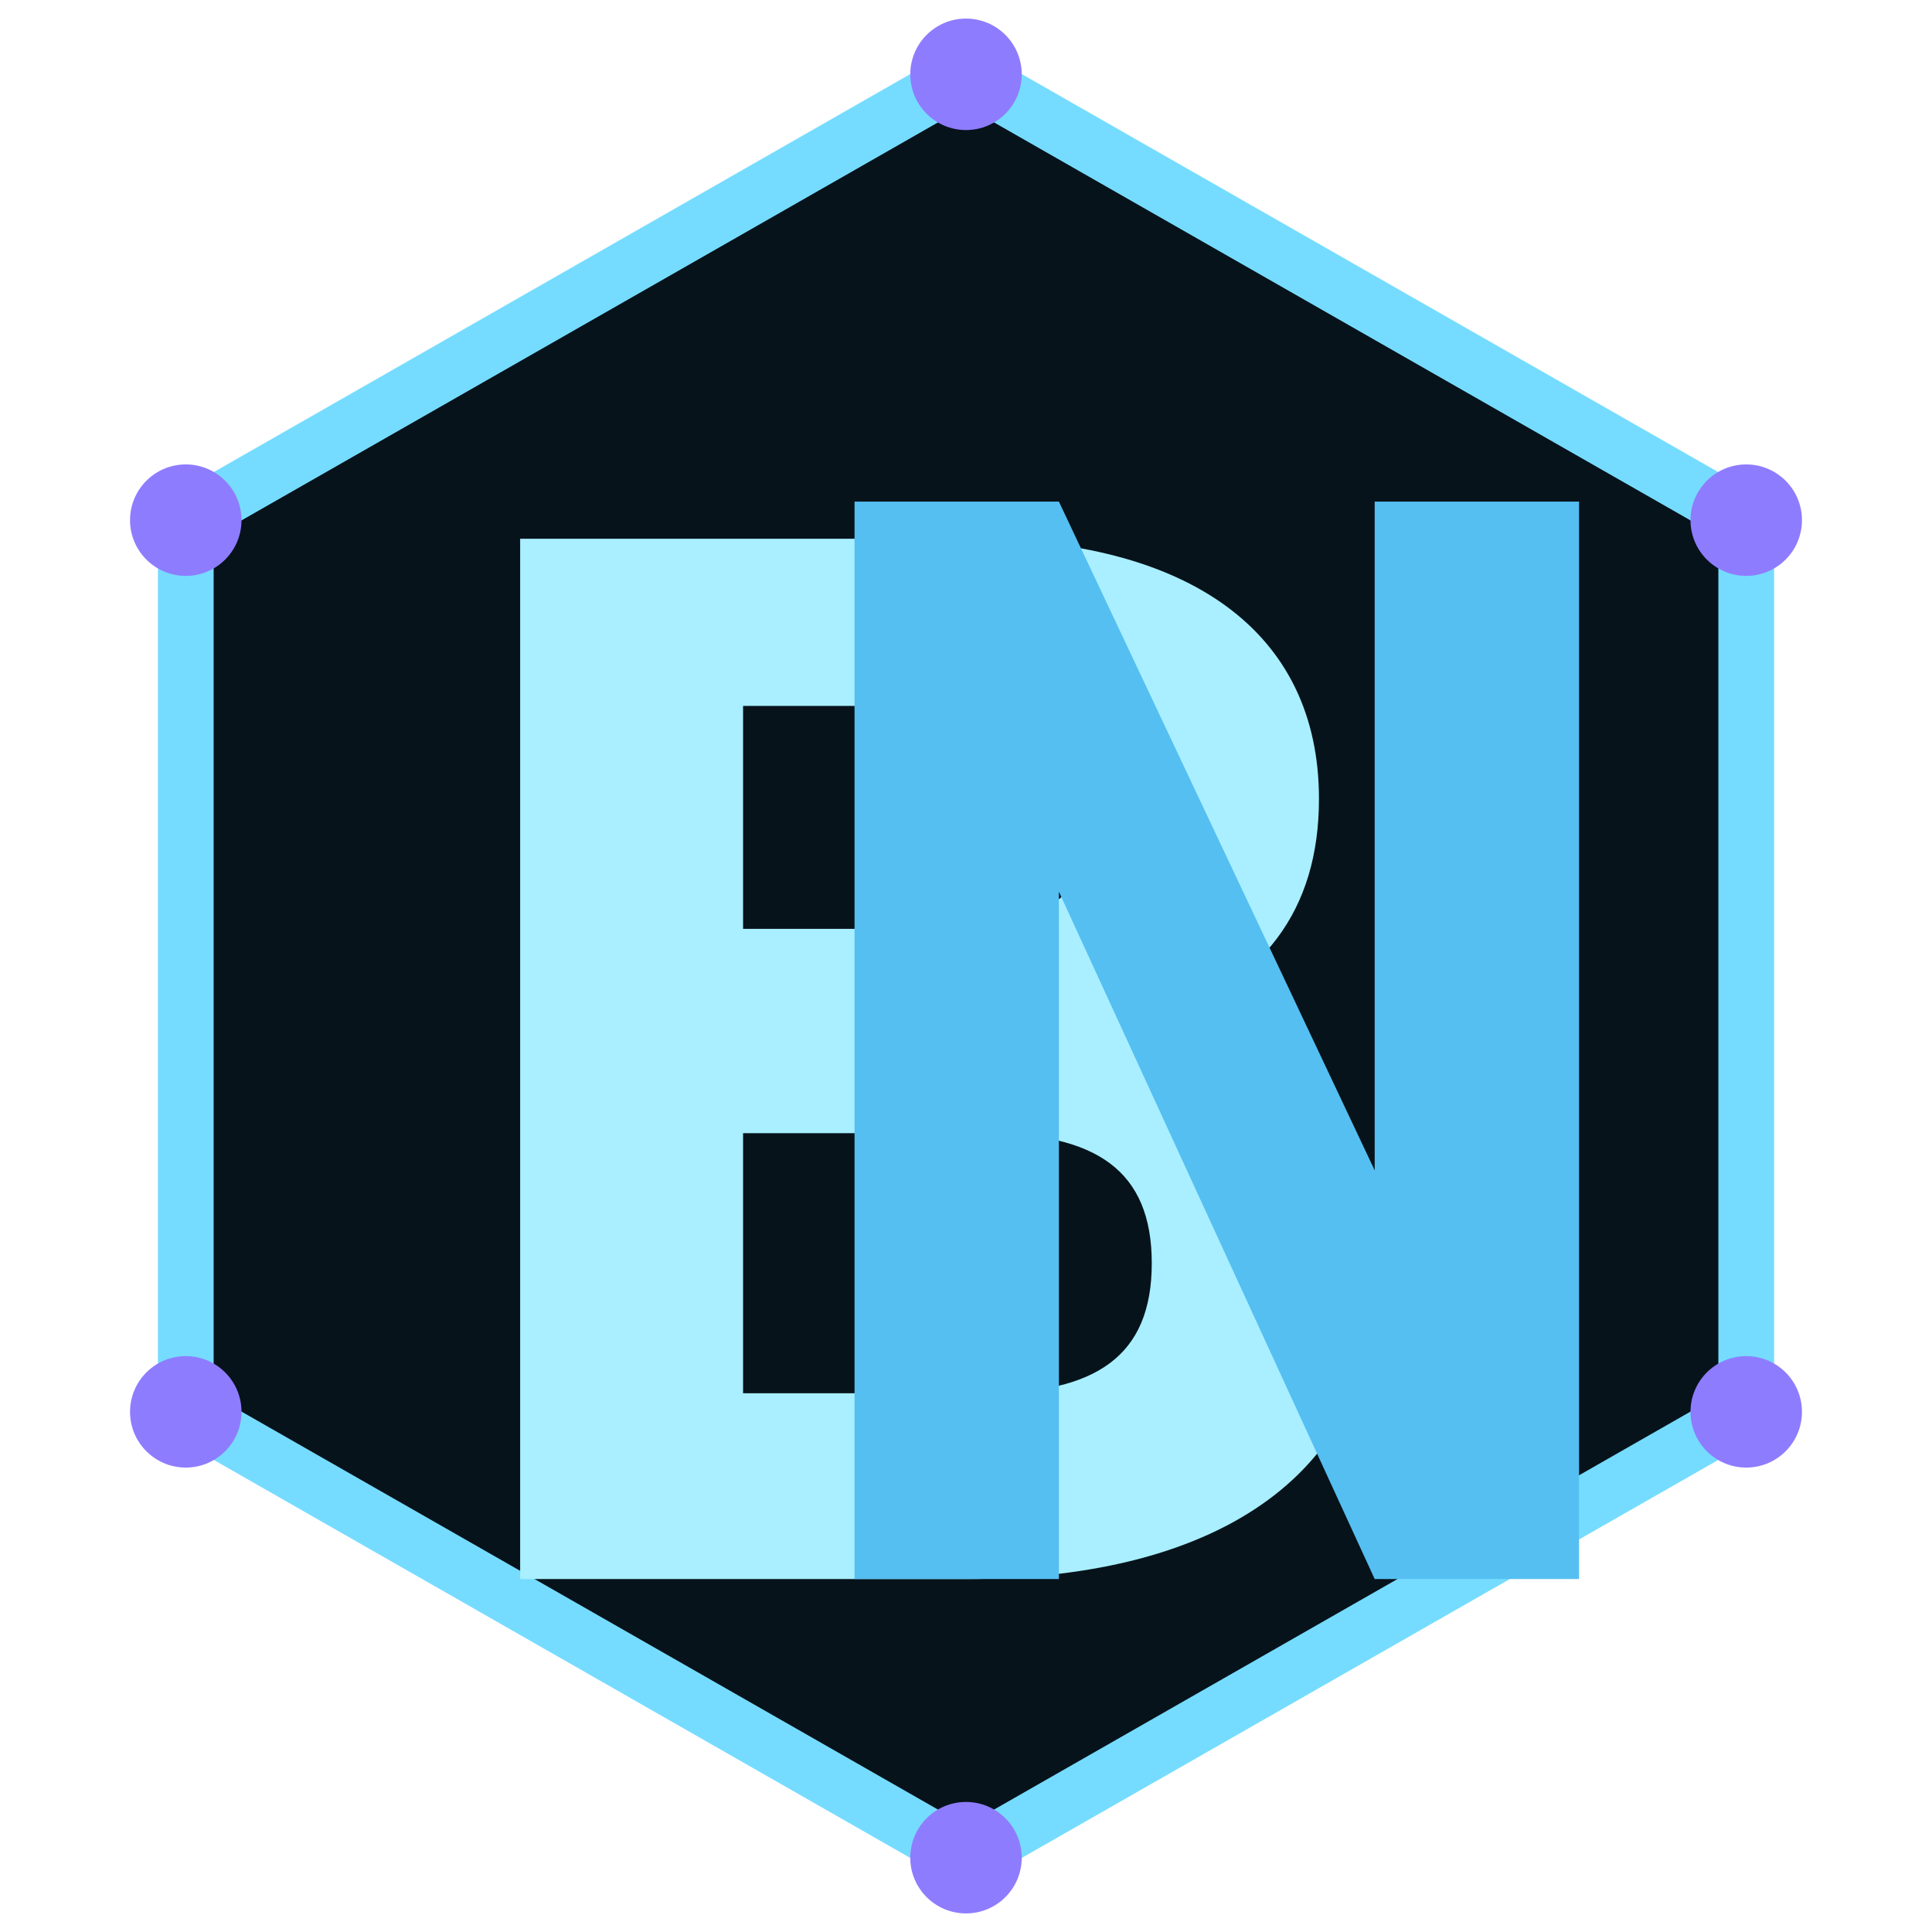
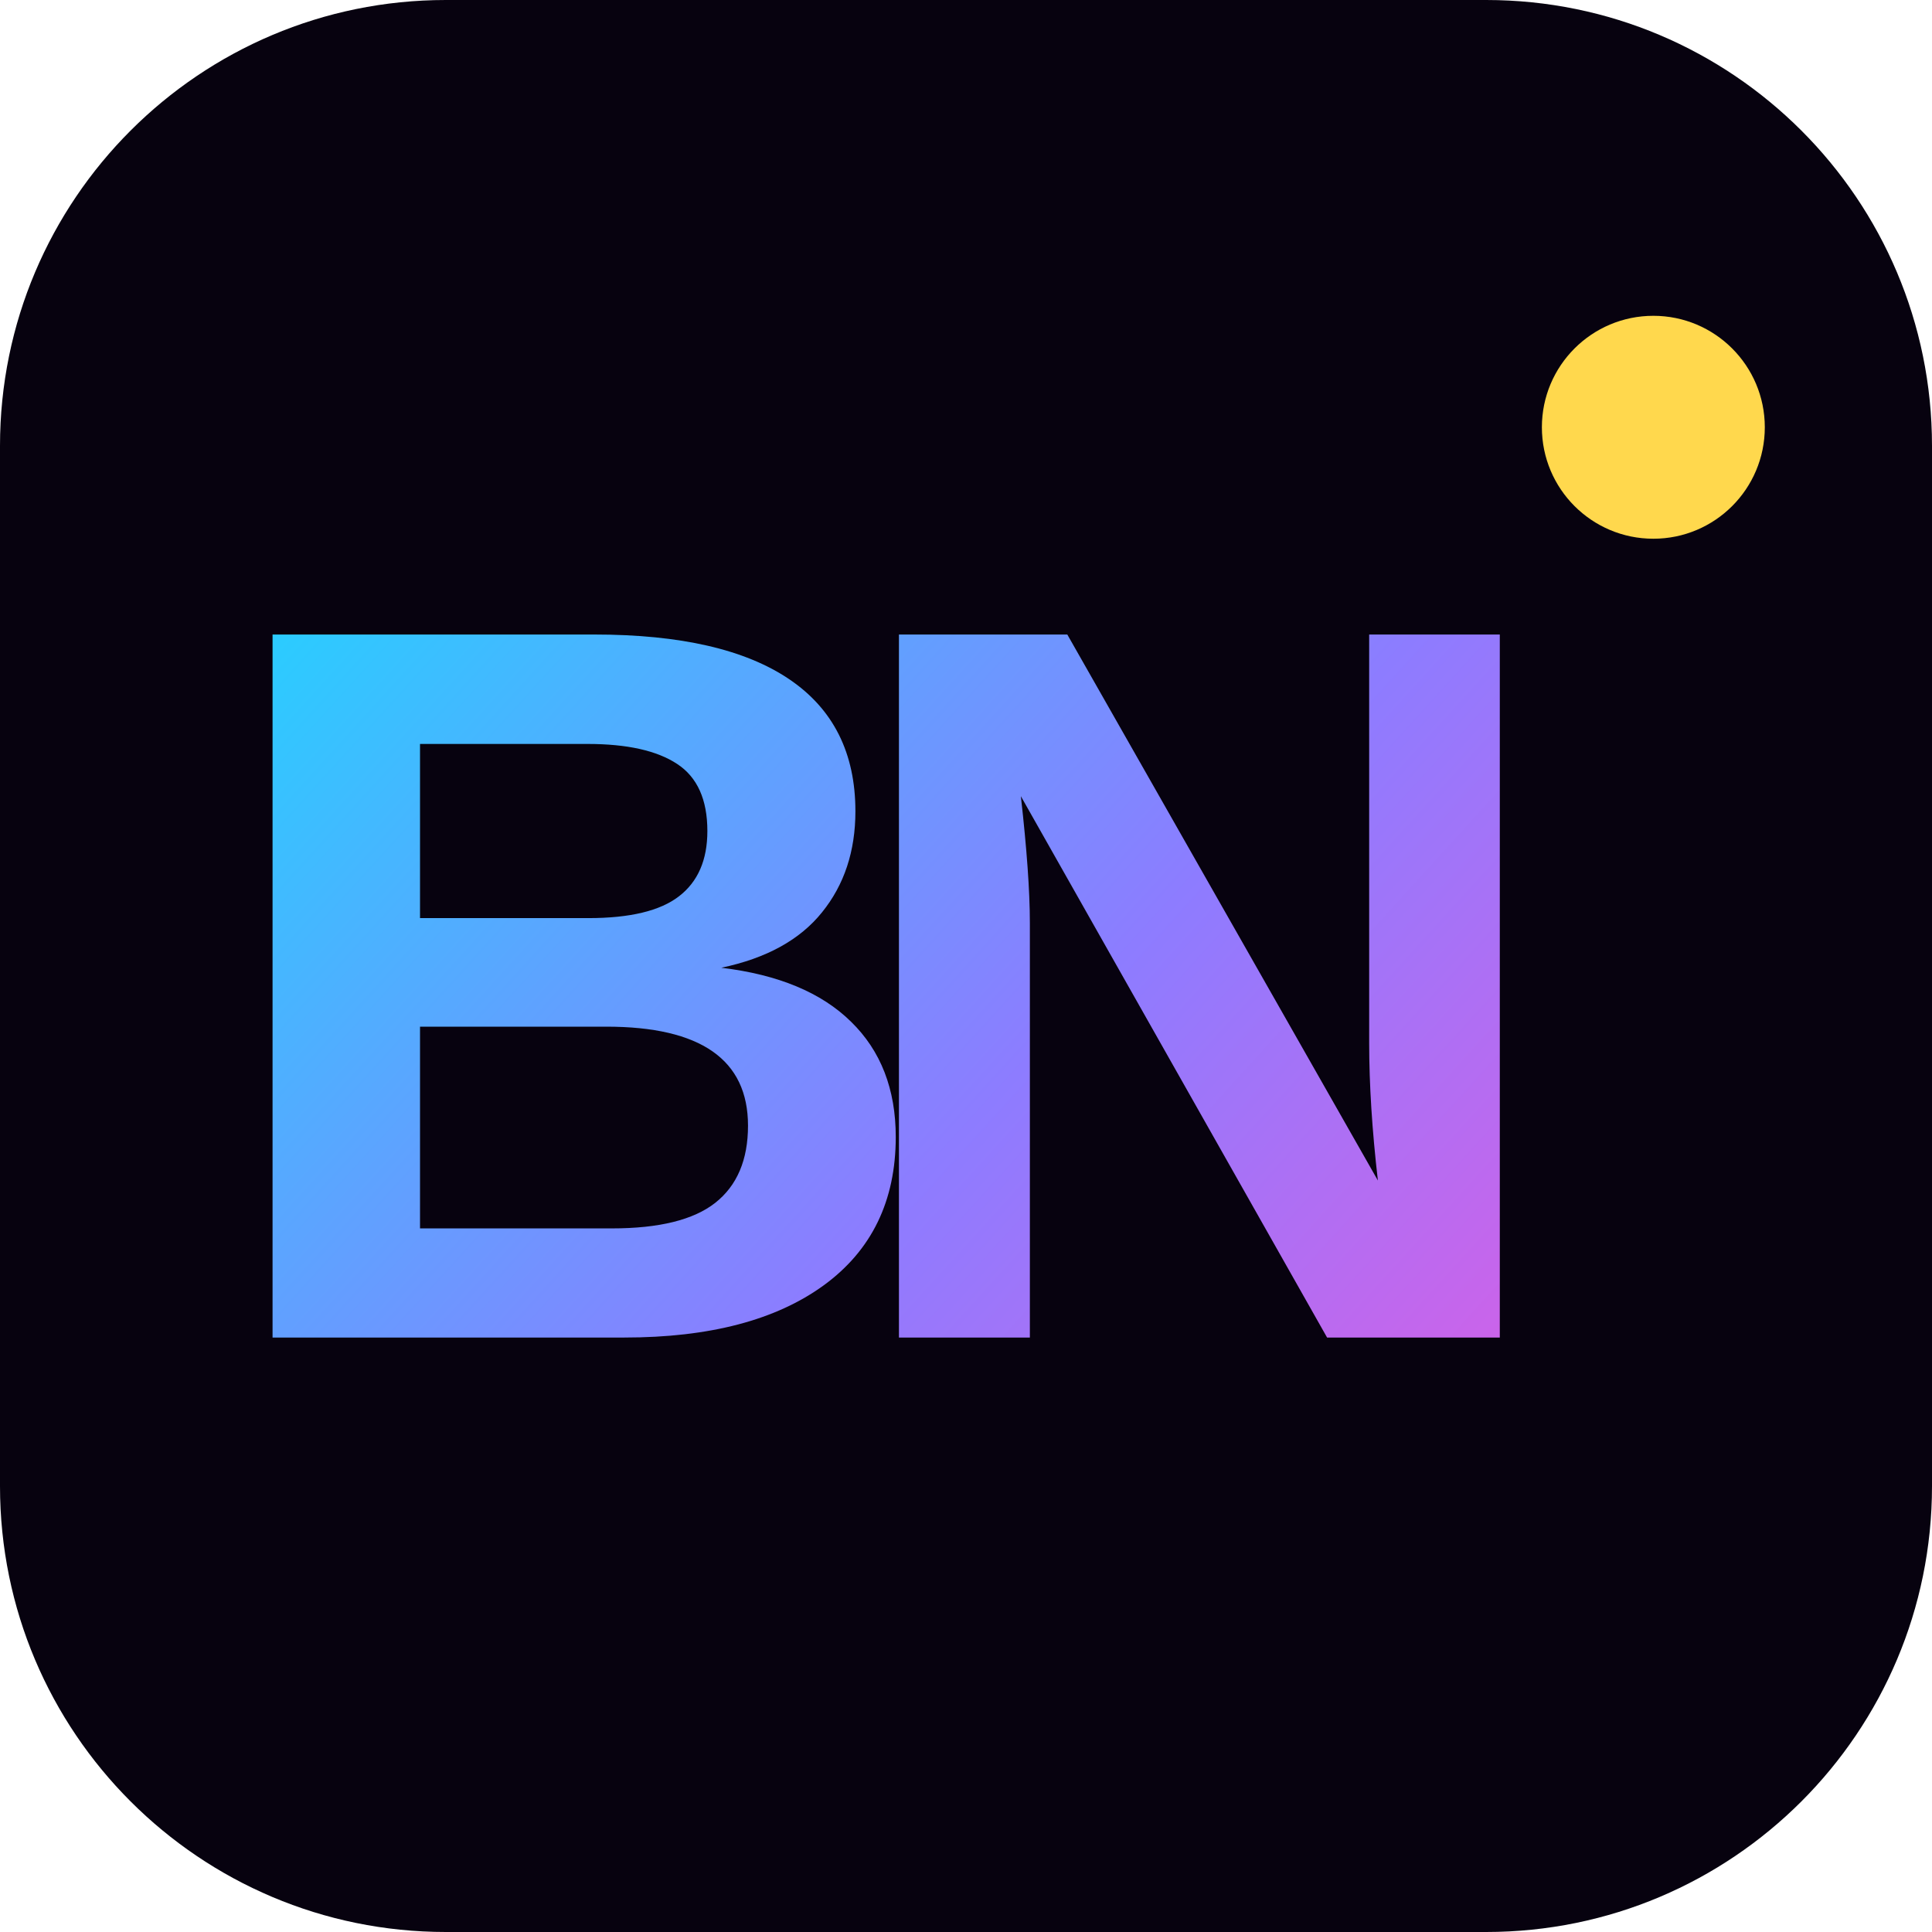
- <svg xmlns="http://www.w3.org/2000/svg" viewBox="0 0 104 104">
-   <path d="M52 4 94 28v48L52 100 10 76V28Z" fill="#07131b" stroke="#76dcff" stroke-width="3" />
-   <path d="M28 29h24c12 0 19 5 19 14 0 6-3 10-9 12 8 2 12 7 12 14 0 10-8 16-22 16H28Zm23 21c5 0 8-2 8-6s-3-6-8-6H40v12Zm2 25c6 0 9-2 9-7s-3-7-9-7H40v14Z" fill="#a9efff" />
-   <path d="M58 27h11l17 36V27h11v58H86L69 48v37H58Z" fill="#55bff2" transform="translate(-12)" />
-   <g fill="#8e7cff">
-     <circle cx="52" cy="4" r="3" />
-     <circle cx="94" cy="28" r="3" />
-     <circle cx="94" cy="76" r="3" />
-     <circle cx="52" cy="100" r="3" />
-     <circle cx="10" cy="76" r="3" />
-     <circle cx="10" cy="28" r="3" />
-   </g>
+ <svg xmlns="http://www.w3.org/2000/svg" viewBox="0 0 104 104" role="img" aria-label="BN">
+   <defs>
+     <linearGradient id="g" x1="8" y1="12" x2="96" y2="92" gradientUnits="userSpaceOnUse">
+       <stop stop-color="#00efff" />
+       <stop offset=".55" stop-color="#8d7cff" />
+       <stop offset="1" stop-color="#ff4fd8" />
+     </linearGradient>
+   </defs>
+   <rect width="104" height="104" rx="24" fill="#07020f" />
+   <text x="11" y="72" fill="url(#g)" font-family="Arial, Helvetica, sans-serif" font-size="55" font-weight="800" letter-spacing="-6">BN</text>
+   <circle cx="89" cy="23" r="6" fill="#ffd84d" />
</svg>
